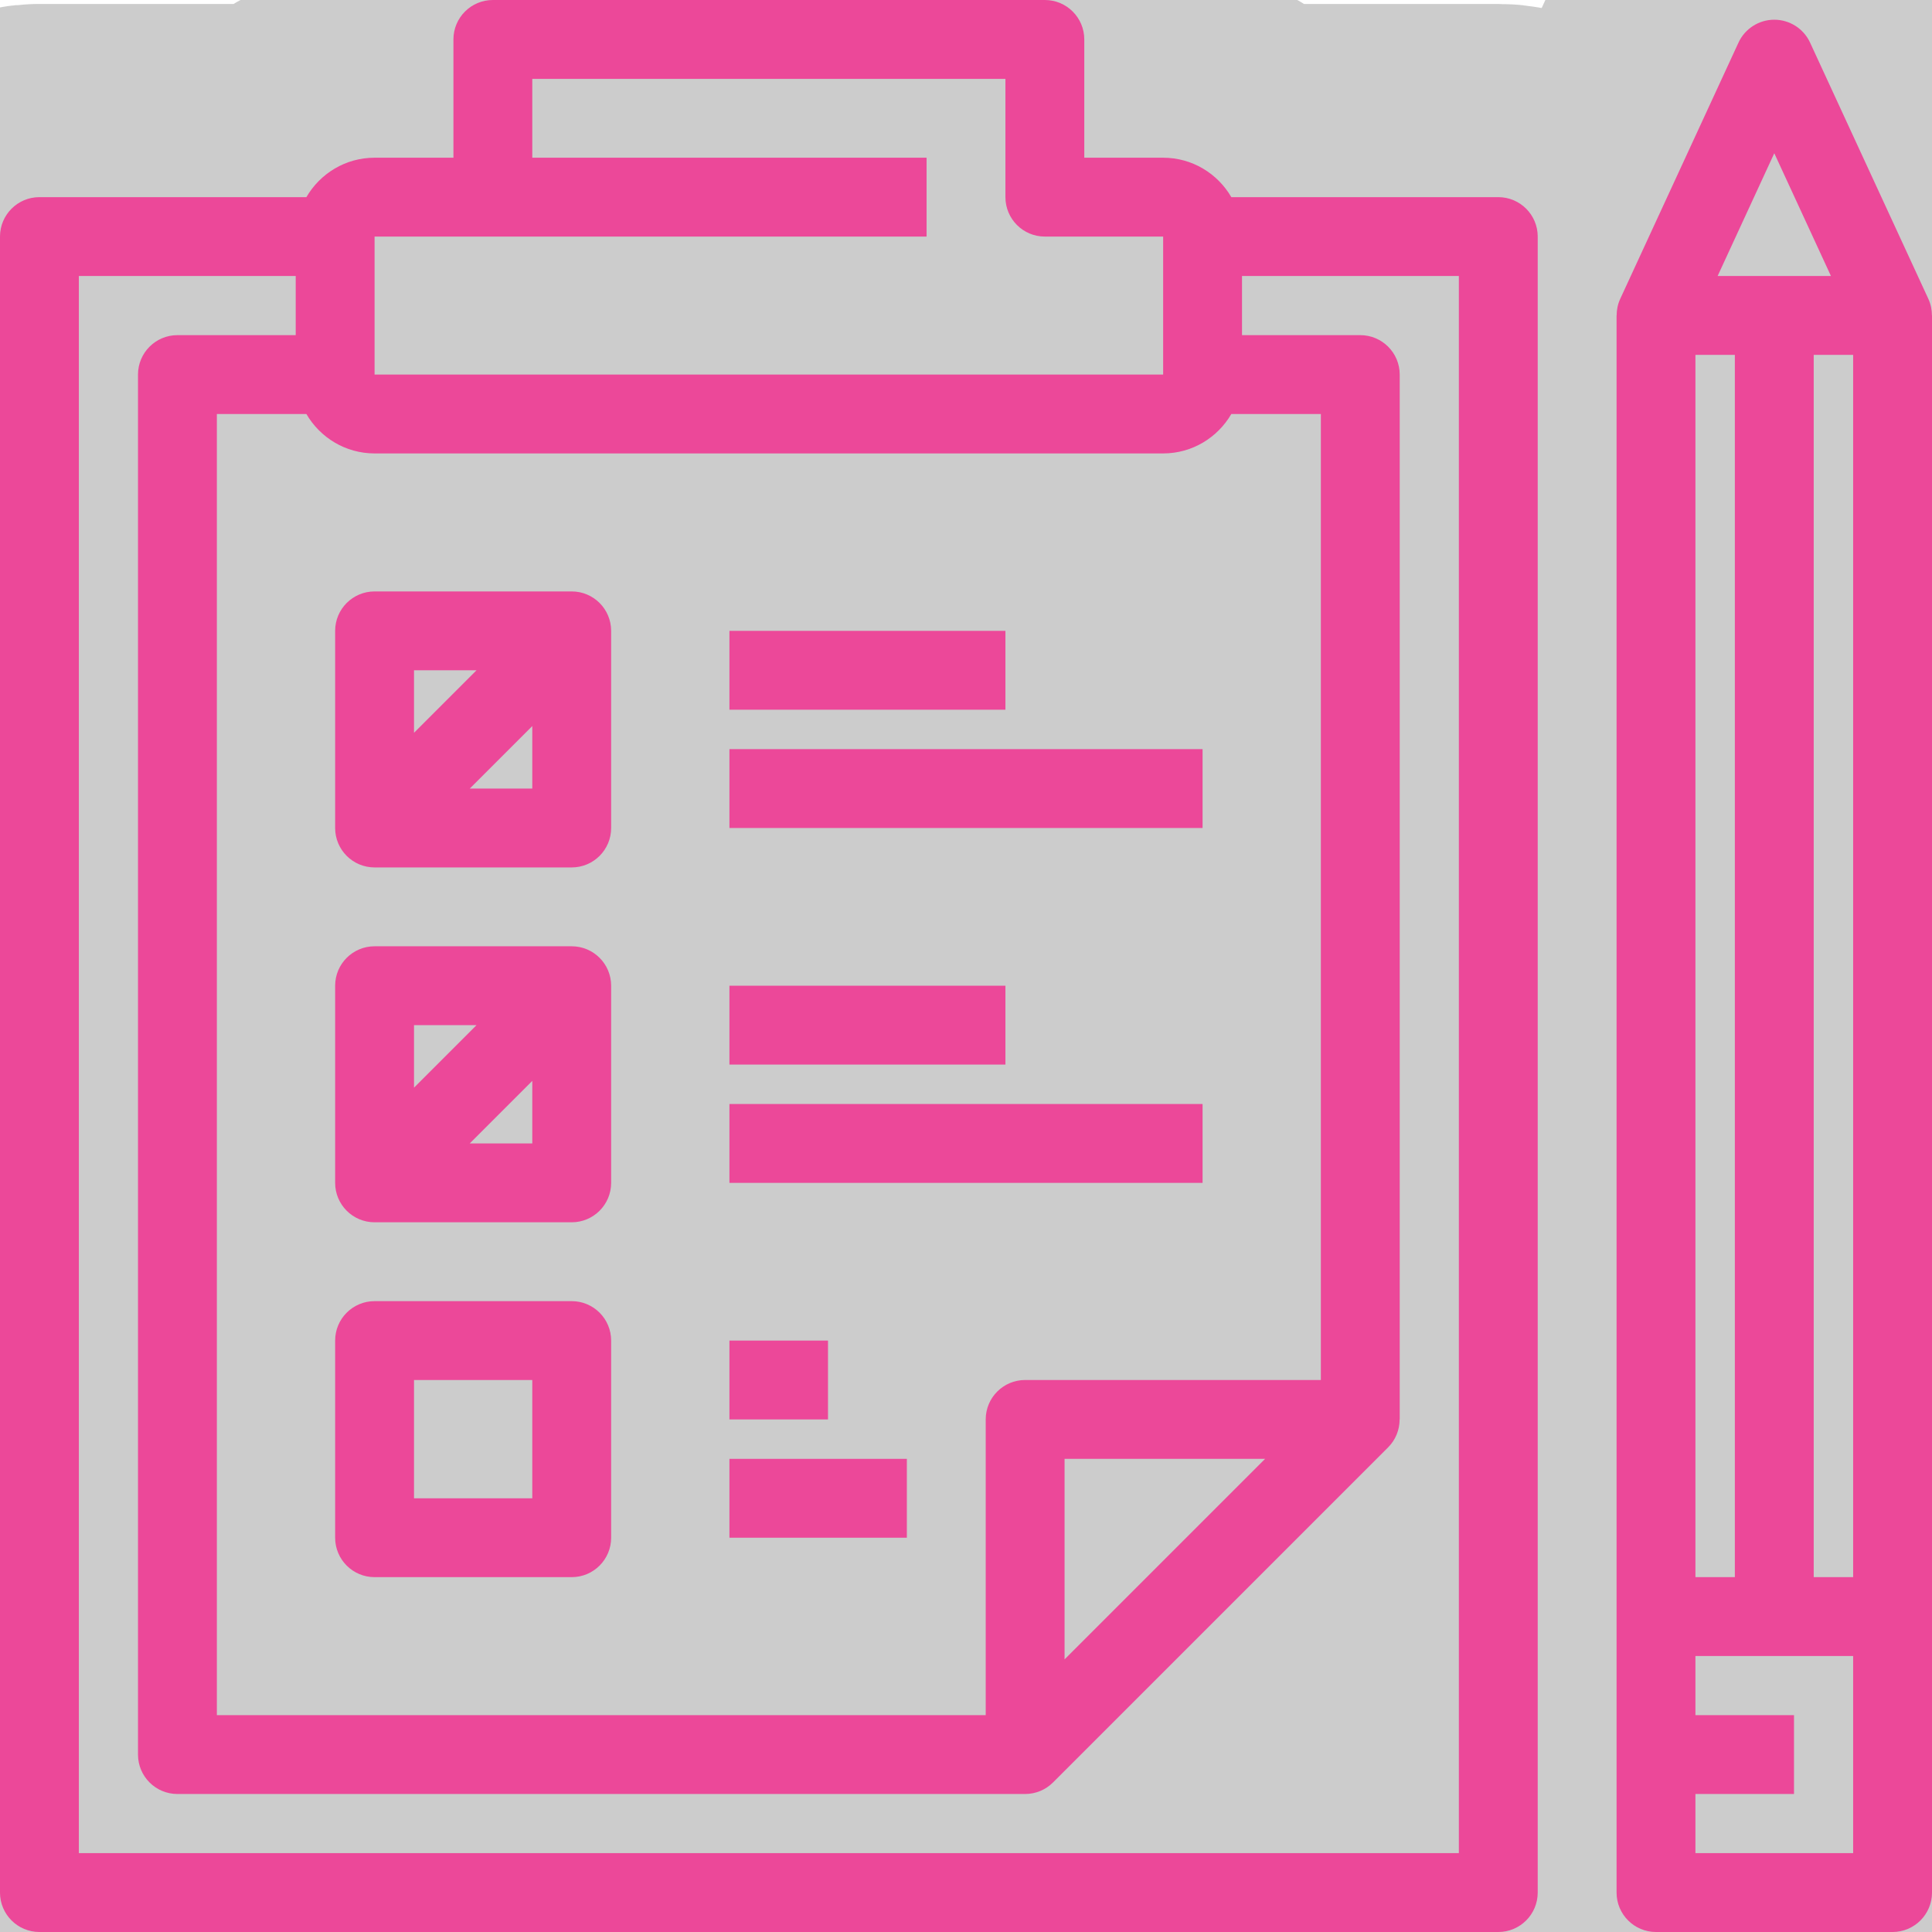
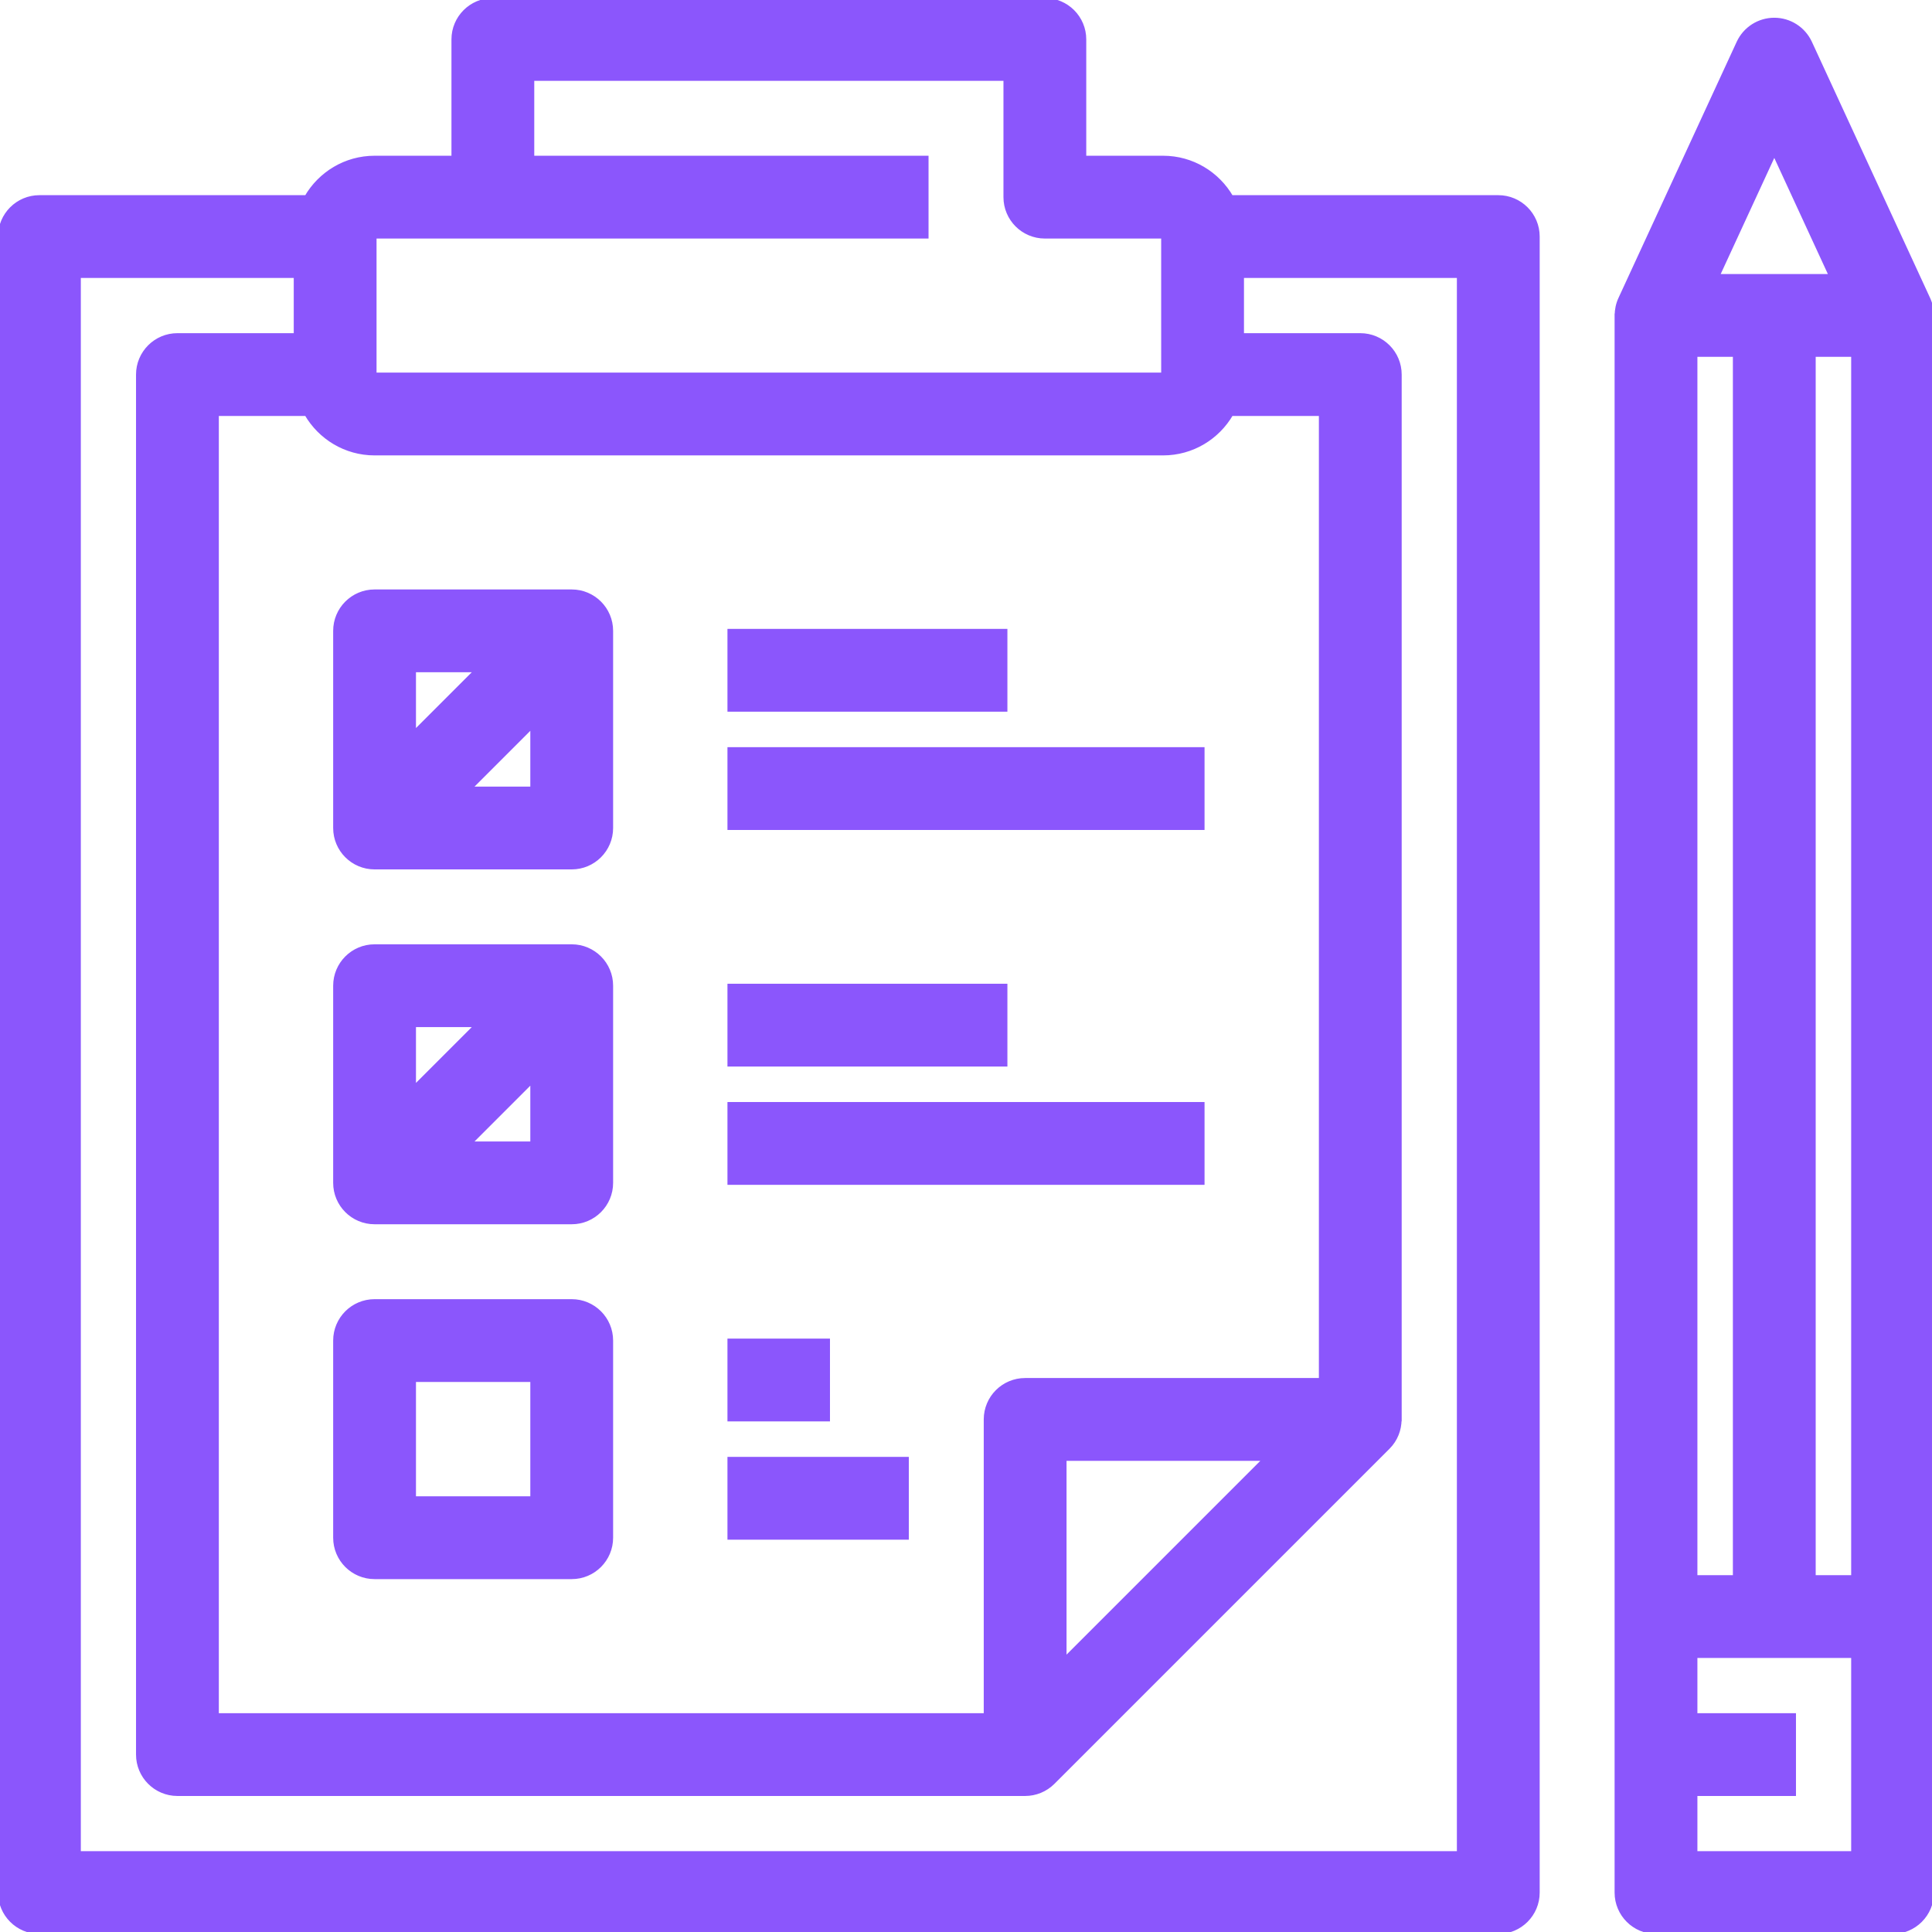
- <svg xmlns="http://www.w3.org/2000/svg" fill="rgb(236, 72, 153)" version="1.1" id="Layer_1" viewBox="0 0 490 490" xml:space="preserve">
+ <svg xmlns="http://www.w3.org/2000/svg" fill="rgb(139, 86, 252)" version="1.1" id="Layer_1" viewBox="0 0 490 490" xml:space="preserve" stroke="rgb(139, 86, 252)">
  <g id="SVGRepo_bgCarrier" stroke-width="0" />
-   <g id="SVGRepo_tracerCarrier" stroke-linecap="round" stroke-linejoin="round" stroke="#CCCCCC" stroke-width="98">
-     <g>
-       <g>
-         <g>
-           <path d="M380,50h-67.706c-3.465-5.968-9.91-10-17.294-10h-20V10c0-5.523-4.478-10-10-10H125c-5.523,0-10,4.477-10,10v30H95 c-7.383,0-13.829,4.032-17.294,10H10C4.477,50,0,54.477,0,60v420c0,5.523,4.477,10,10,10h370c5.522,0,10-4.477,10-10V60 C390,54.477,385.522,50,380,50z M95,60h140V40H135V20h120v30c0,5.523,4.477,10,10,10h30l0.002,35H95V60z M95,115h200 c7.384,0,13.829-4.032,17.294-10H335v245h-75c-5.523,0-10,4.477-10,10v75H55V105h22.706C81.171,110.968,87.617,115,95,115z M320.857,370L270,420.858V370H320.857z M370,470H20V70h55v15H45c-5.523,0-10,4.477-10,10v350c0,5.523,4.477,10,10,10h214.988 c0.003,0,0.007,0,0.01,0c2.603,0,5.16-1.017,7.073-2.929l85-85c1.912-1.913,2.903-4.47,2.904-7.071H355V95 c0-5.523-4.478-10-10-10h-30V70h55V470z" />
-           <path d="M95,220h50c5.523,0,10-4.477,10-10v-50c0-5.523-4.477-10-10-10H95c-5.523,0-10,4.477-10,10v50 C85,215.523,89.477,220,95,220z M135,200h-15.857L135,184.143V200z M105,170h15.857L105,185.857V170z" />
-           <path d="M95,310h50c5.523,0,10-4.477,10-10v-50c0-5.523-4.477-10-10-10H95c-5.523,0-10,4.477-10,10v50 C85,305.523,89.477,310,95,310z M135,290h-15.857L135,274.143V290z M105,260h15.857L105,275.857V260z" />
-           <path d="M95,400h50c5.523,0,10-4.477,10-10v-50c0-5.523-4.477-10-10-10H95c-5.523,0-10,4.477-10,10v50 C85,395.523,89.477,400,95,400z M105,350h30v30h-30V350z" />
-           <rect x="185" y="160" width="70" height="20" />
-           <rect x="185" y="190" width="120" height="20" />
-           <rect x="185" y="250" width="70" height="20" />
-           <rect x="185" y="280" width="120" height="20" />
-           <rect x="185" y="340" width="25" height="20" />
-           <rect x="185" y="370" width="45" height="20" />
-           <path d="M489.981,80c0-1.426-0.285-2.855-0.901-4.19l-30-65C457.445,7.268,453.9,5,450,5c-3.9,0-7.445,2.268-9.08,5.81l-30,65 c-0.616,1.335-0.901,2.765-0.901,4.19H410v400c0,5.523,4.478,10,10,10h60c5.522,0,10-4.477,10-10V80H489.981z M450,38.863 L464.371,70h-28.742L450,38.863z M430,90h10v310h-10V90z M470,470h-40v-15h25v-20h-25v-15h40V470z M470,400h-10V90h10V400z" />
-         </g>
-       </g>
-     </g>
-   </g>
+   <g id="SVGRepo_tracerCarrier" stroke-linecap="round" stroke-linejoin="round" stroke="#CCCCCC" stroke-width="2.94" />
  <g id="SVGRepo_iconCarrier">
    <g>
      <g>
        <g>
          <path d="M380,50h-67.706c-3.465-5.968-9.91-10-17.294-10h-20V10c0-5.523-4.478-10-10-10H125c-5.523,0-10,4.477-10,10v30H95 c-7.383,0-13.829,4.032-17.294,10H10C4.477,50,0,54.477,0,60v420c0,5.523,4.477,10,10,10h370c5.522,0,10-4.477,10-10V60 C390,54.477,385.522,50,380,50z M95,60h140V40H135V20h120v30c0,5.523,4.477,10,10,10h30l0.002,35H95V60z M95,115h200 c7.384,0,13.829-4.032,17.294-10H335v245h-75c-5.523,0-10,4.477-10,10v75H55V105h22.706C81.171,110.968,87.617,115,95,115z M320.857,370L270,420.858V370H320.857z M370,470H20V70h55v15H45c-5.523,0-10,4.477-10,10v350c0,5.523,4.477,10,10,10h214.988 c0.003,0,0.007,0,0.01,0c2.603,0,5.16-1.017,7.073-2.929l85-85c1.912-1.913,2.903-4.47,2.904-7.071H355V95 c0-5.523-4.478-10-10-10h-30V70h55V470z" />
          <path d="M95,220h50c5.523,0,10-4.477,10-10v-50c0-5.523-4.477-10-10-10H95c-5.523,0-10,4.477-10,10v50 C85,215.523,89.477,220,95,220z M135,200h-15.857L135,184.143V200z M105,170h15.857L105,185.857V170z" />
          <path d="M95,310h50c5.523,0,10-4.477,10-10v-50c0-5.523-4.477-10-10-10H95c-5.523,0-10,4.477-10,10v50 C85,305.523,89.477,310,95,310z M135,290h-15.857L135,274.143V290z M105,260h15.857L105,275.857V260z" />
          <path d="M95,400h50c5.523,0,10-4.477,10-10v-50c0-5.523-4.477-10-10-10H95c-5.523,0-10,4.477-10,10v50 C85,395.523,89.477,400,95,400z M105,350h30v30h-30V350z" />
          <rect x="185" y="160" width="70" height="20" />
          <rect x="185" y="190" width="120" height="20" />
          <rect x="185" y="250" width="70" height="20" />
          <rect x="185" y="280" width="120" height="20" />
          <rect x="185" y="340" width="25" height="20" />
          <rect x="185" y="370" width="45" height="20" />
          <path d="M489.981,80c0-1.426-0.285-2.855-0.901-4.19l-30-65C457.445,7.268,453.9,5,450,5c-3.9,0-7.445,2.268-9.08,5.81l-30,65 c-0.616,1.335-0.901,2.765-0.901,4.19H410v400c0,5.523,4.478,10,10,10h60c5.522,0,10-4.477,10-10V80H489.981z M450,38.863 L464.371,70h-28.742L450,38.863z M430,90h10v310h-10V90z M470,470h-40v-15h25v-20h-25v-15h40V470z M470,400h-10V90h10V400z" />
        </g>
      </g>
    </g>
  </g>
</svg>
